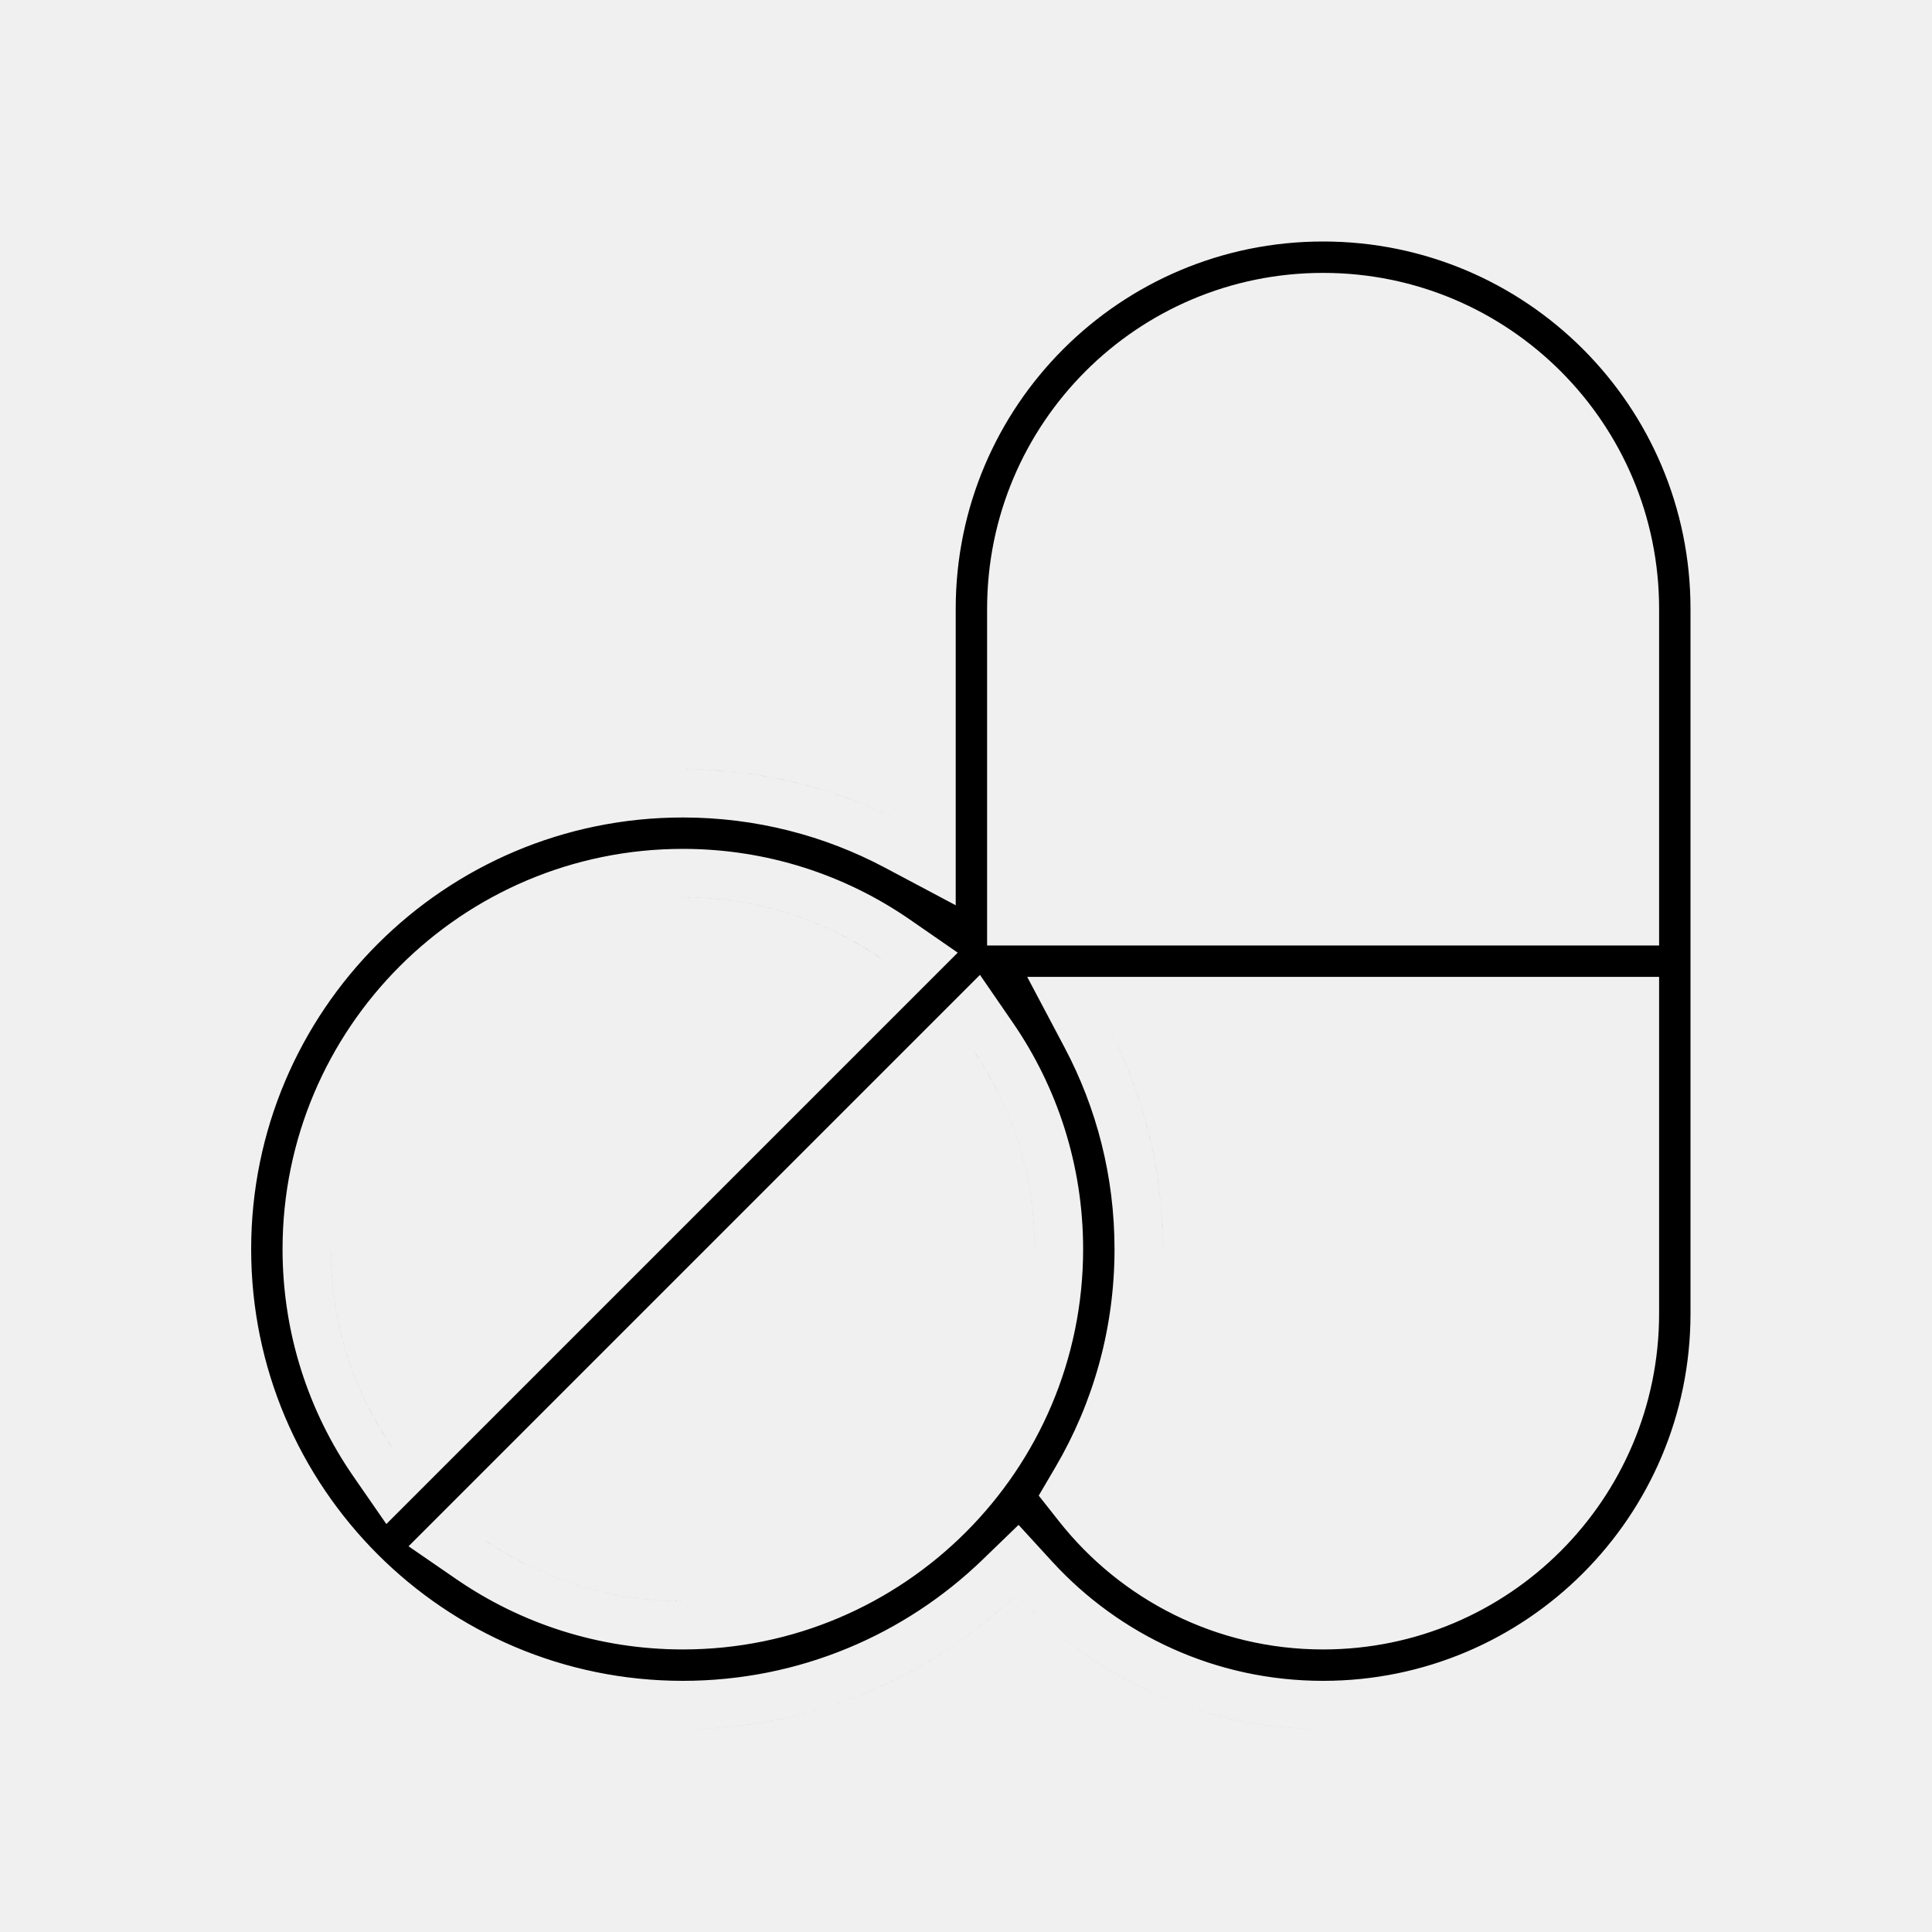
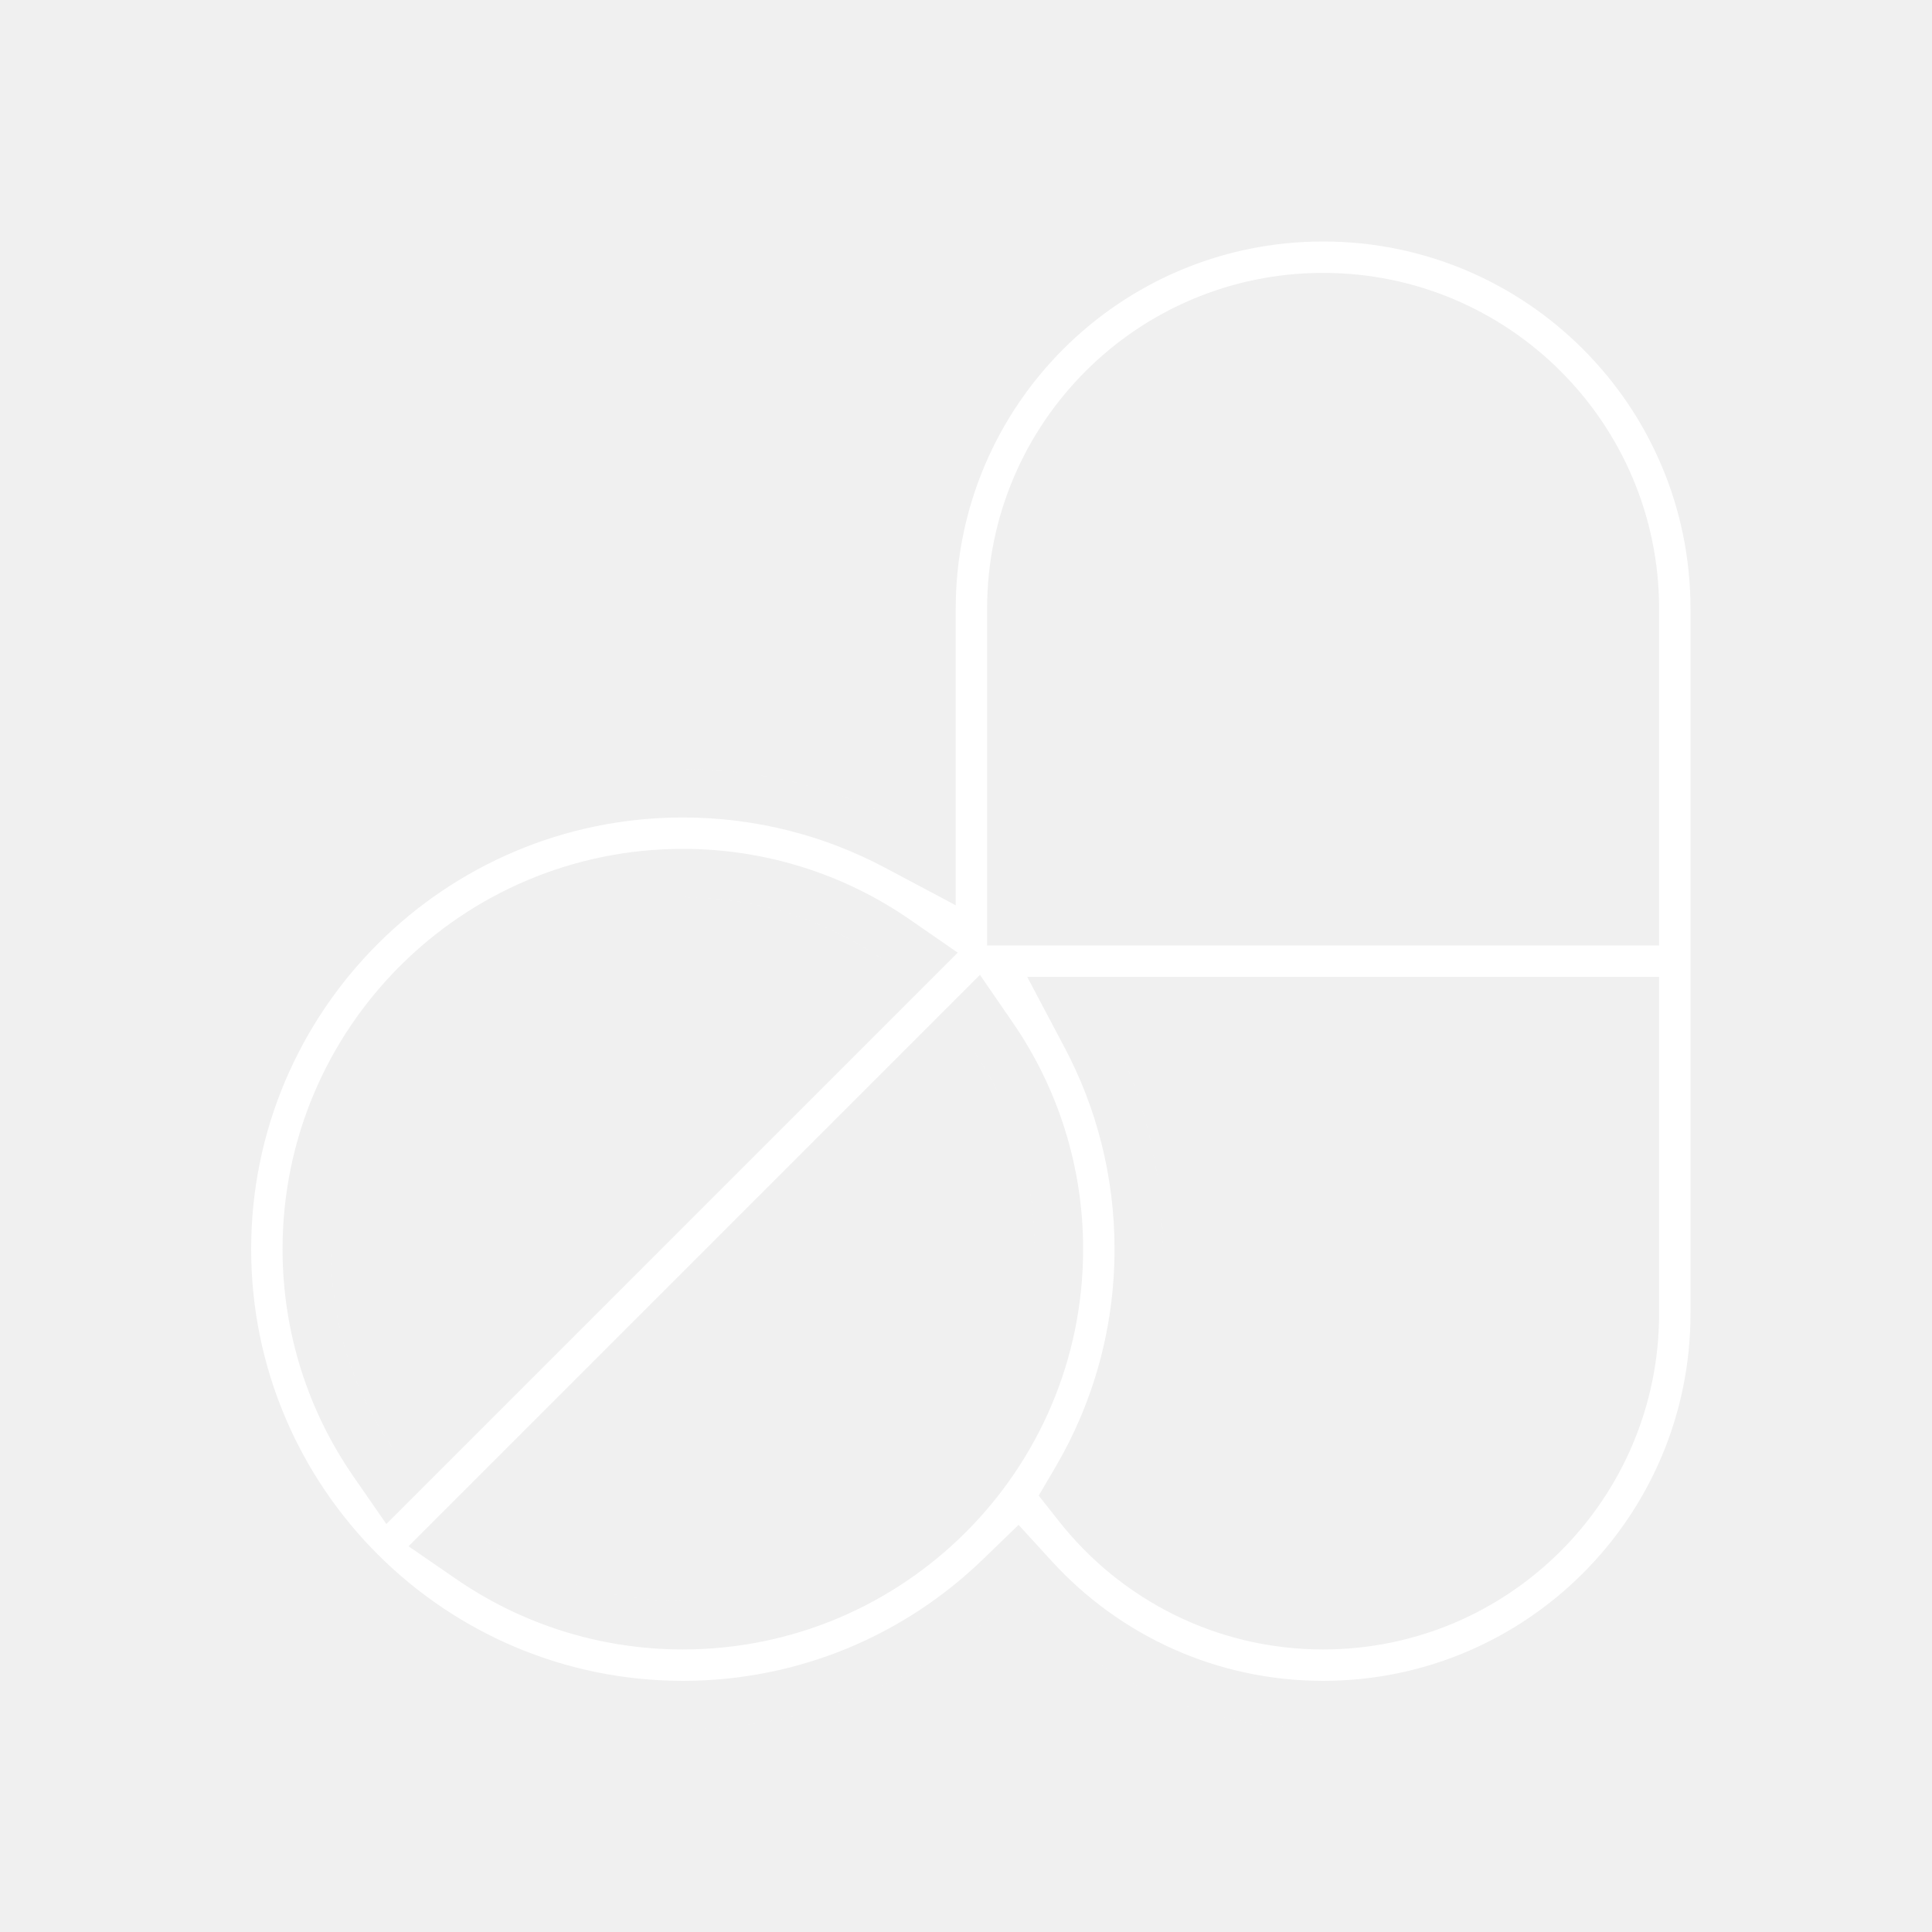
<svg xmlns="http://www.w3.org/2000/svg" width="200" height="200" viewBox="0 0 200 200" fill="none">
-   <path fill-rule="evenodd" clip-rule="evenodd" d="M93.935 85.395C86.998 81.712 79.081 79.625 70.688 79.625C43.267 79.625 21 101.892 21 129.312C21 156.733 43.267 179 70.688 179C84.103 179 96.28 173.673 105.224 165.021C113.087 173.614 124.396 179 136.957 179C136.964 179 136.971 179 136.977 179C160.741 179 180 159.741 180 135.977C180 113.704 180 85.296 180 63.023C180 39.259 160.741 20 136.977 20C136.971 20 136.964 20 136.957 20C113.2 20 93.935 39.259 93.935 63.023V85.395ZM114.638 106.125C118.301 113.048 120.375 120.938 120.375 129.312C120.375 138.462 117.897 147.041 113.571 154.408C119.03 161.318 127.477 165.75 136.957 165.75C136.964 165.75 136.971 165.75 136.977 165.75C153.421 165.75 166.75 152.421 166.75 135.977V106.125H114.638ZM100.732 108.702C104.766 114.565 107.125 121.667 107.125 129.312C107.125 149.426 90.801 165.75 70.688 165.75C63.042 165.75 55.94 163.391 50.077 159.357L100.732 108.702ZM91.371 99.321L40.696 149.996C36.628 144.119 34.25 136.991 34.25 129.312C34.25 109.199 50.574 92.875 70.688 92.875C78.366 92.875 85.494 95.253 91.371 99.321ZM166.75 92.875V63.023C166.75 46.58 153.421 33.25 136.977 33.25C136.971 33.25 136.964 33.25 136.957 33.25C120.514 33.25 107.185 46.58 107.185 63.023V92.875H166.75ZM98.935 93.712L91.59 89.811C85.358 86.502 78.244 84.625 70.688 84.625C46.028 84.625 26 104.653 26 129.312C26 153.972 46.028 174 70.688 174C82.752 174 93.697 169.216 101.747 161.428L105.442 157.854L108.912 161.646C115.868 169.246 125.857 174 136.957 174H136.977C157.98 174 175 156.98 175 135.977V63.023C175 42.02 157.98 25 136.977 25H136.958C115.962 25 98.935 42.021 98.935 63.023V93.712ZM106.335 101.125H171.75V135.977C171.75 155.182 156.182 170.75 136.977 170.75H136.958C125.882 170.75 116.013 165.565 109.648 157.508L107.528 154.825L109.26 151.876C113.147 145.256 115.375 137.548 115.375 129.312C115.375 121.773 113.51 114.684 110.218 108.464L106.335 101.125ZM101.445 100.918L104.851 105.868C109.441 112.538 112.125 120.624 112.125 129.312C112.125 152.187 93.562 170.75 70.688 170.75C61.999 170.75 53.913 168.066 47.243 163.476L42.293 160.07L101.445 100.918ZM99.143 98.62L39.995 157.768L36.585 152.842C31.956 146.155 29.25 138.039 29.25 129.312C29.25 106.438 47.813 87.875 70.688 87.875C79.414 87.875 87.53 90.582 94.217 95.21L99.143 98.62ZM171.75 97.875H102.185V63.023C102.185 43.818 117.753 28.25 136.957 28.25H136.977C156.181 28.25 171.75 43.818 171.75 63.023V97.875ZM93.935 85.395V63.023C93.935 39.259 113.2 20 136.957 20H136.977C160.741 20 180 39.259 180 63.023V135.977C180 159.741 160.741 179 136.977 179H136.957C125.257 179 114.644 174.327 106.889 166.743C106.318 166.184 105.763 165.61 105.224 165.021C104.559 165.664 103.878 166.288 103.179 166.893C94.465 174.435 83.107 179 70.688 179C43.267 179 21 156.733 21 129.312C21 101.892 43.267 79.625 70.688 79.625C77.126 79.625 83.284 80.853 88.935 83.088C90.65 83.766 92.319 84.537 93.935 85.395ZM113.571 154.408C117.897 147.041 120.375 138.462 120.375 129.312C120.375 122.893 119.156 116.758 116.937 111.125C116.261 109.41 115.493 107.741 114.638 106.125H166.75V135.977C166.75 152.421 153.421 165.75 136.977 165.75H136.957C127.477 165.75 119.03 161.318 113.571 154.408ZM100.732 108.702L50.077 159.357C51.492 160.331 52.98 161.207 54.529 161.976C59.4 164.393 64.888 165.75 70.688 165.75C90.801 165.75 107.125 149.426 107.125 129.312C107.125 123.513 105.768 118.025 103.351 113.154C102.582 111.605 101.706 110.117 100.732 108.702ZM40.696 149.996C39.719 148.584 38.839 147.1 38.067 145.554C35.623 140.663 34.25 135.146 34.25 129.312C34.25 109.199 50.574 92.875 70.688 92.875C76.522 92.875 82.038 94.248 86.929 96.692C88.475 97.464 89.959 98.344 91.371 99.321L40.696 149.996ZM107.185 92.875V63.023C107.185 46.58 120.514 33.25 136.957 33.25H136.977C153.421 33.25 166.75 46.58 166.75 63.023V92.875H107.185Z" fill="black" />
+   <path fill-rule="evenodd" clip-rule="evenodd" d="M93.935 85.395C86.998 81.712 79.081 79.625 70.688 79.625C43.267 79.625 21 101.892 21 129.312C21 156.733 43.267 179 70.688 179C84.103 179 96.28 173.673 105.224 165.021C113.087 173.614 124.396 179 136.957 179C136.964 179 136.971 179 136.977 179C160.741 179 180 159.741 180 135.977C180 113.704 180 85.296 180 63.023C180 39.259 160.741 20 136.977 20C136.971 20 136.964 20 136.957 20C113.2 20 93.935 39.259 93.935 63.023V85.395ZM114.638 106.125C118.301 113.048 120.375 120.938 120.375 129.312C120.375 138.462 117.897 147.041 113.571 154.408C119.03 161.318 127.477 165.75 136.957 165.75C136.964 165.75 136.971 165.75 136.977 165.75C153.421 165.75 166.75 152.421 166.75 135.977V106.125H114.638ZM100.732 108.702C104.766 114.565 107.125 121.667 107.125 129.312C107.125 149.426 90.801 165.75 70.688 165.75C63.042 165.75 55.94 163.391 50.077 159.357L100.732 108.702ZM91.371 99.321L40.696 149.996C36.628 144.119 34.25 136.991 34.25 129.312C34.25 109.199 50.574 92.875 70.688 92.875C78.366 92.875 85.494 95.253 91.371 99.321ZM166.75 92.875V63.023C166.75 46.58 153.421 33.25 136.977 33.25C136.971 33.25 136.964 33.25 136.957 33.25C120.514 33.25 107.185 46.58 107.185 63.023V92.875H166.75ZM98.935 93.712L91.59 89.811C85.358 86.502 78.244 84.625 70.688 84.625C46.028 84.625 26 104.653 26 129.312C26 153.972 46.028 174 70.688 174C82.752 174 93.697 169.216 101.747 161.428L105.442 157.854L108.912 161.646C115.868 169.246 125.857 174 136.957 174H136.977C157.98 174 175 156.98 175 135.977V63.023C175 42.02 157.98 25 136.977 25H136.958C115.962 25 98.935 42.021 98.935 63.023V93.712ZM106.335 101.125H171.75V135.977C171.75 155.182 156.182 170.75 136.977 170.75H136.958C125.882 170.75 116.013 165.565 109.648 157.508L107.528 154.825L109.26 151.876C113.147 145.256 115.375 137.548 115.375 129.312C115.375 121.773 113.51 114.684 110.218 108.464L106.335 101.125ZM101.445 100.918L104.851 105.868C109.441 112.538 112.125 120.624 112.125 129.312C112.125 152.187 93.562 170.75 70.688 170.75C61.999 170.75 53.913 168.066 47.243 163.476L42.293 160.07L101.445 100.918ZM99.143 98.62L39.995 157.768L36.585 152.842C31.956 146.155 29.25 138.039 29.25 129.312C29.25 106.438 47.813 87.875 70.688 87.875C79.414 87.875 87.53 90.582 94.217 95.21L99.143 98.62ZM171.75 97.875H102.185V63.023C102.185 43.818 117.753 28.25 136.957 28.25H136.977C156.181 28.25 171.75 43.818 171.75 63.023V97.875ZM93.935 85.395V63.023C93.935 39.259 113.2 20 136.957 20H136.977C160.741 20 180 39.259 180 63.023V135.977C180 159.741 160.741 179 136.977 179H136.957C125.257 179 114.644 174.327 106.889 166.743C106.318 166.184 105.763 165.61 105.224 165.021C104.559 165.664 103.878 166.288 103.179 166.893C94.465 174.435 83.107 179 70.688 179C43.267 179 21 156.733 21 129.312C21 101.892 43.267 79.625 70.688 79.625C77.126 79.625 83.284 80.853 88.935 83.088C90.65 83.766 92.319 84.537 93.935 85.395ZM113.571 154.408C117.897 147.041 120.375 138.462 120.375 129.312C120.375 122.893 119.156 116.758 116.937 111.125C116.261 109.41 115.493 107.741 114.638 106.125H166.75V135.977C166.75 152.421 153.421 165.75 136.977 165.75H136.957C127.477 165.75 119.03 161.318 113.571 154.408ZM100.732 108.702L50.077 159.357C51.492 160.331 52.98 161.207 54.529 161.976C59.4 164.393 64.888 165.75 70.688 165.75C90.801 165.75 107.125 149.426 107.125 129.312C107.125 123.513 105.768 118.025 103.351 113.154C102.582 111.605 101.706 110.117 100.732 108.702ZM40.696 149.996C39.719 148.584 38.839 147.1 38.067 145.554C35.623 140.663 34.25 135.146 34.25 129.312C34.25 109.199 50.574 92.875 70.688 92.875C76.522 92.875 82.038 94.248 86.929 96.692C88.475 97.464 89.959 98.344 91.371 99.321L40.696 149.996ZM107.185 92.875V63.023C107.185 46.58 120.514 33.25 136.957 33.25H136.977C153.421 33.25 166.75 46.58 166.75 63.023V92.875H107.185Z" fill="white" />
</svg>
